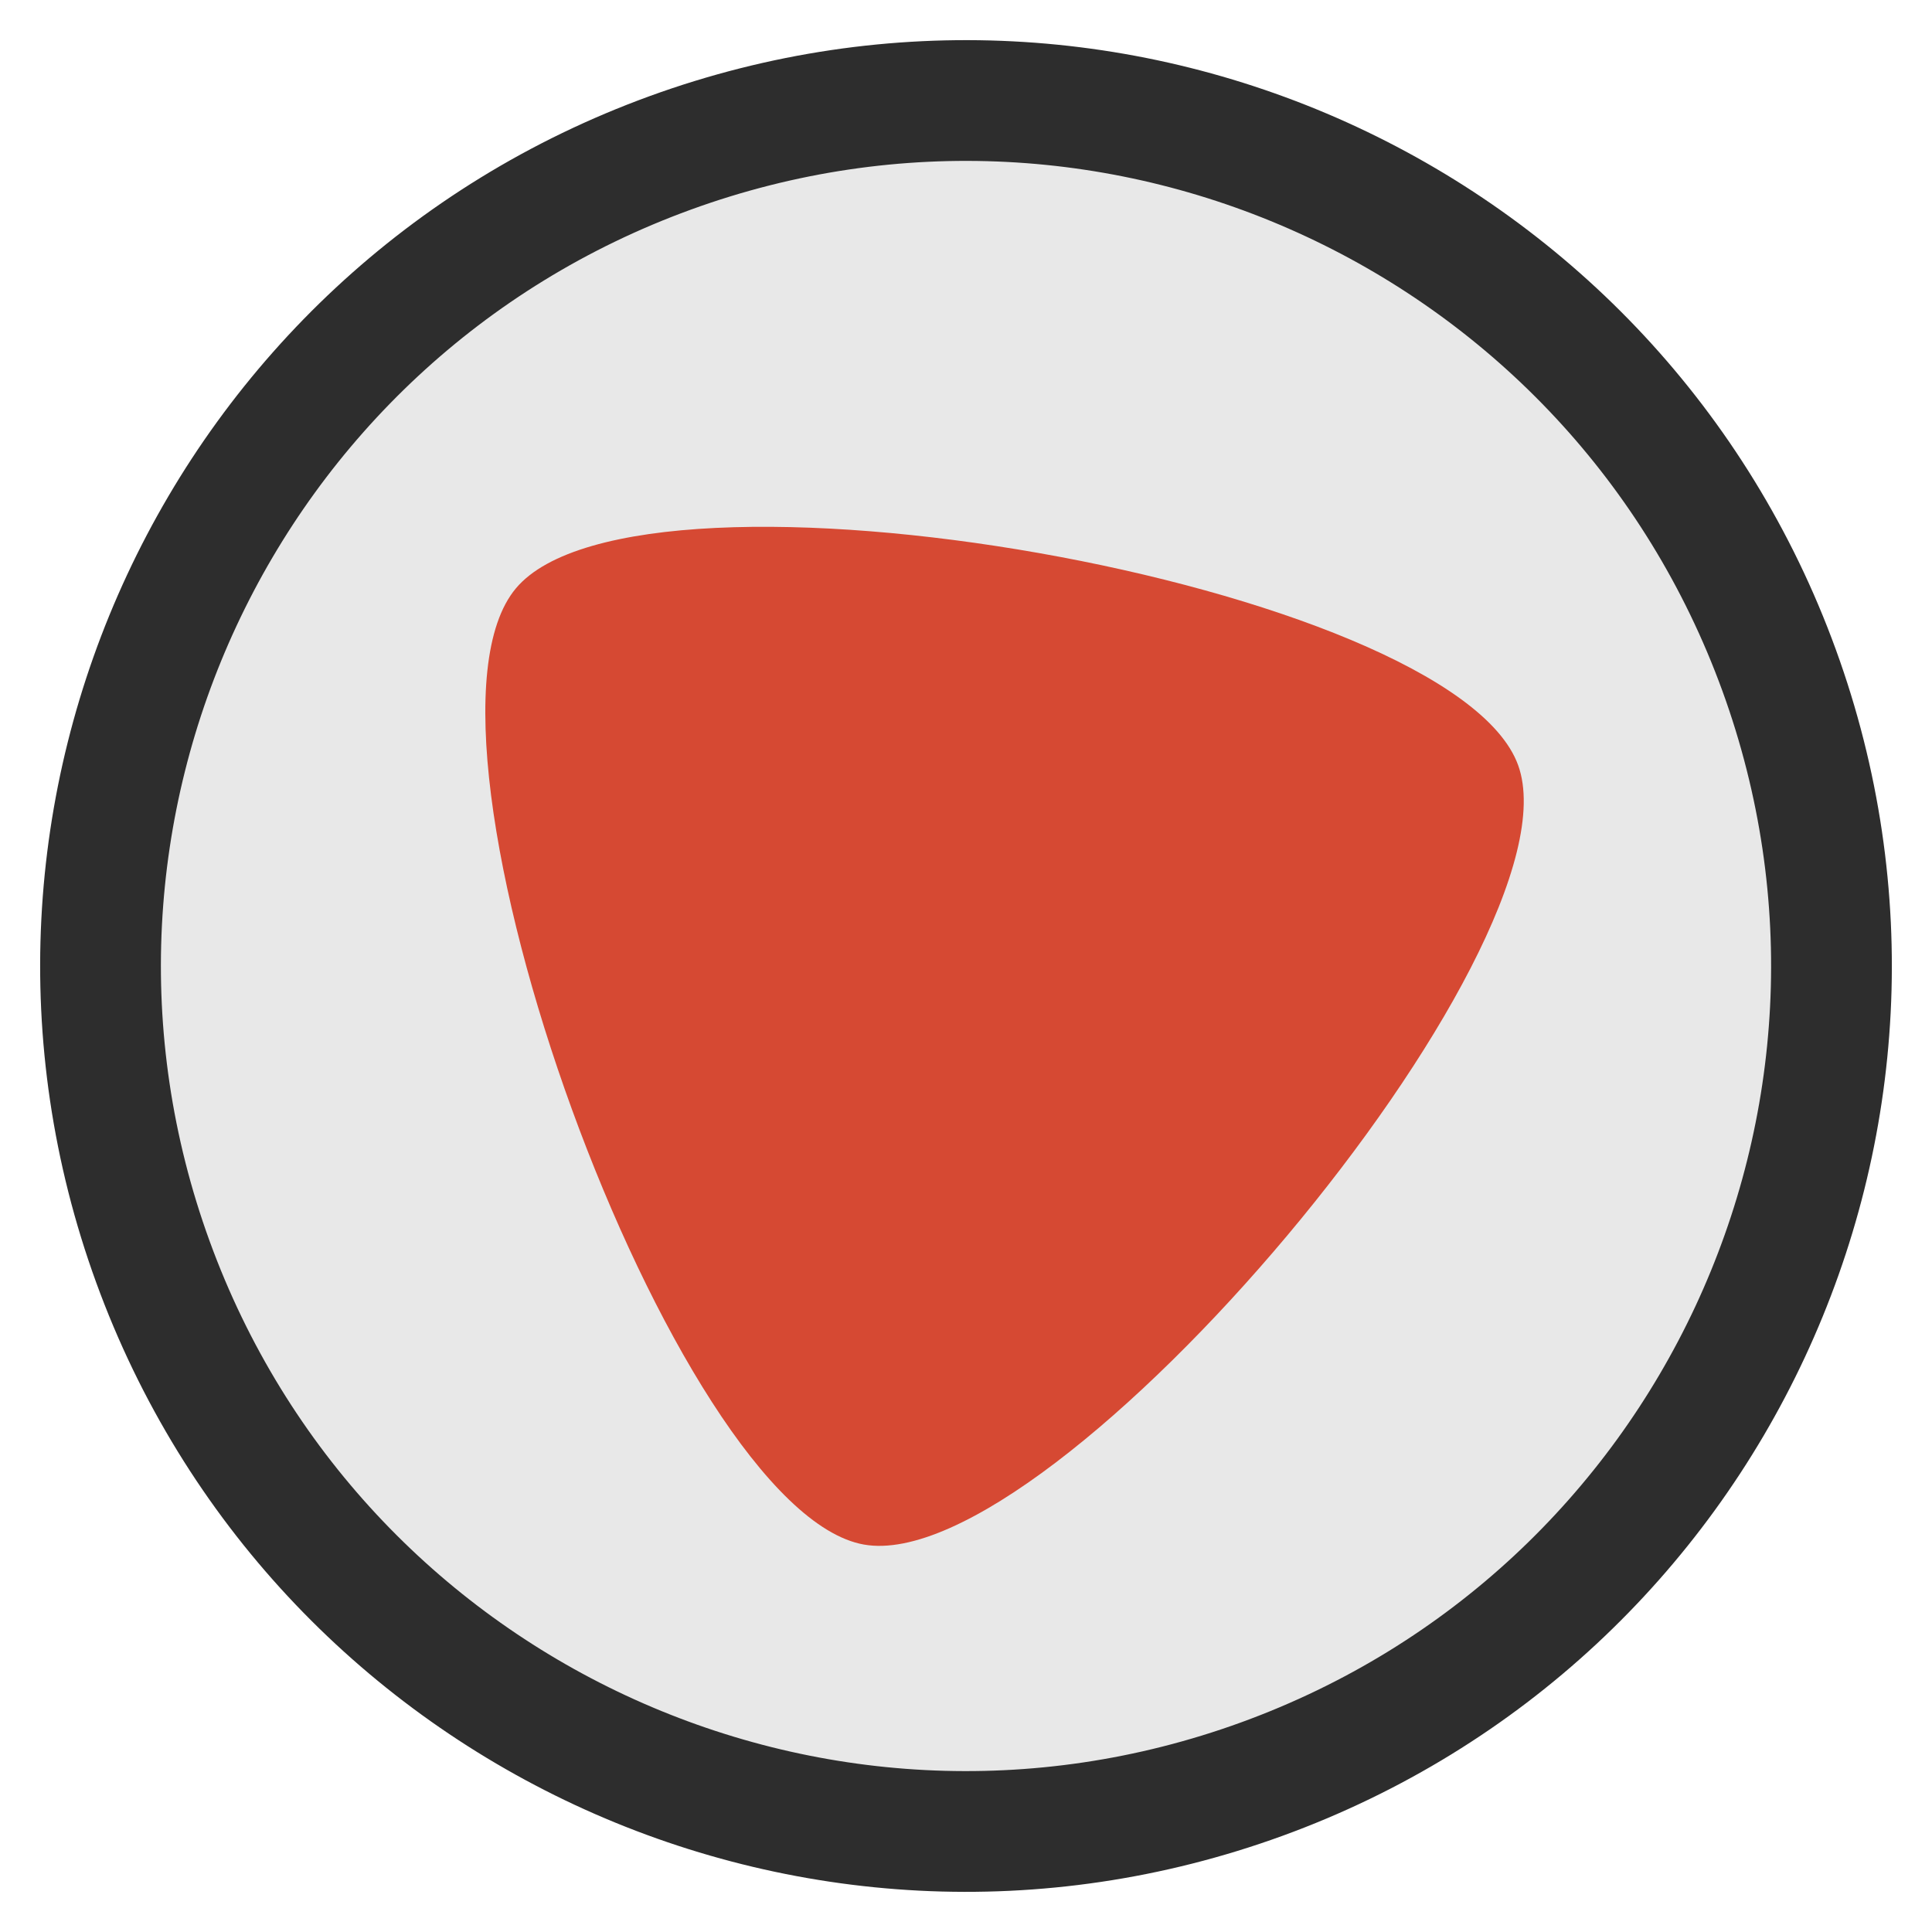
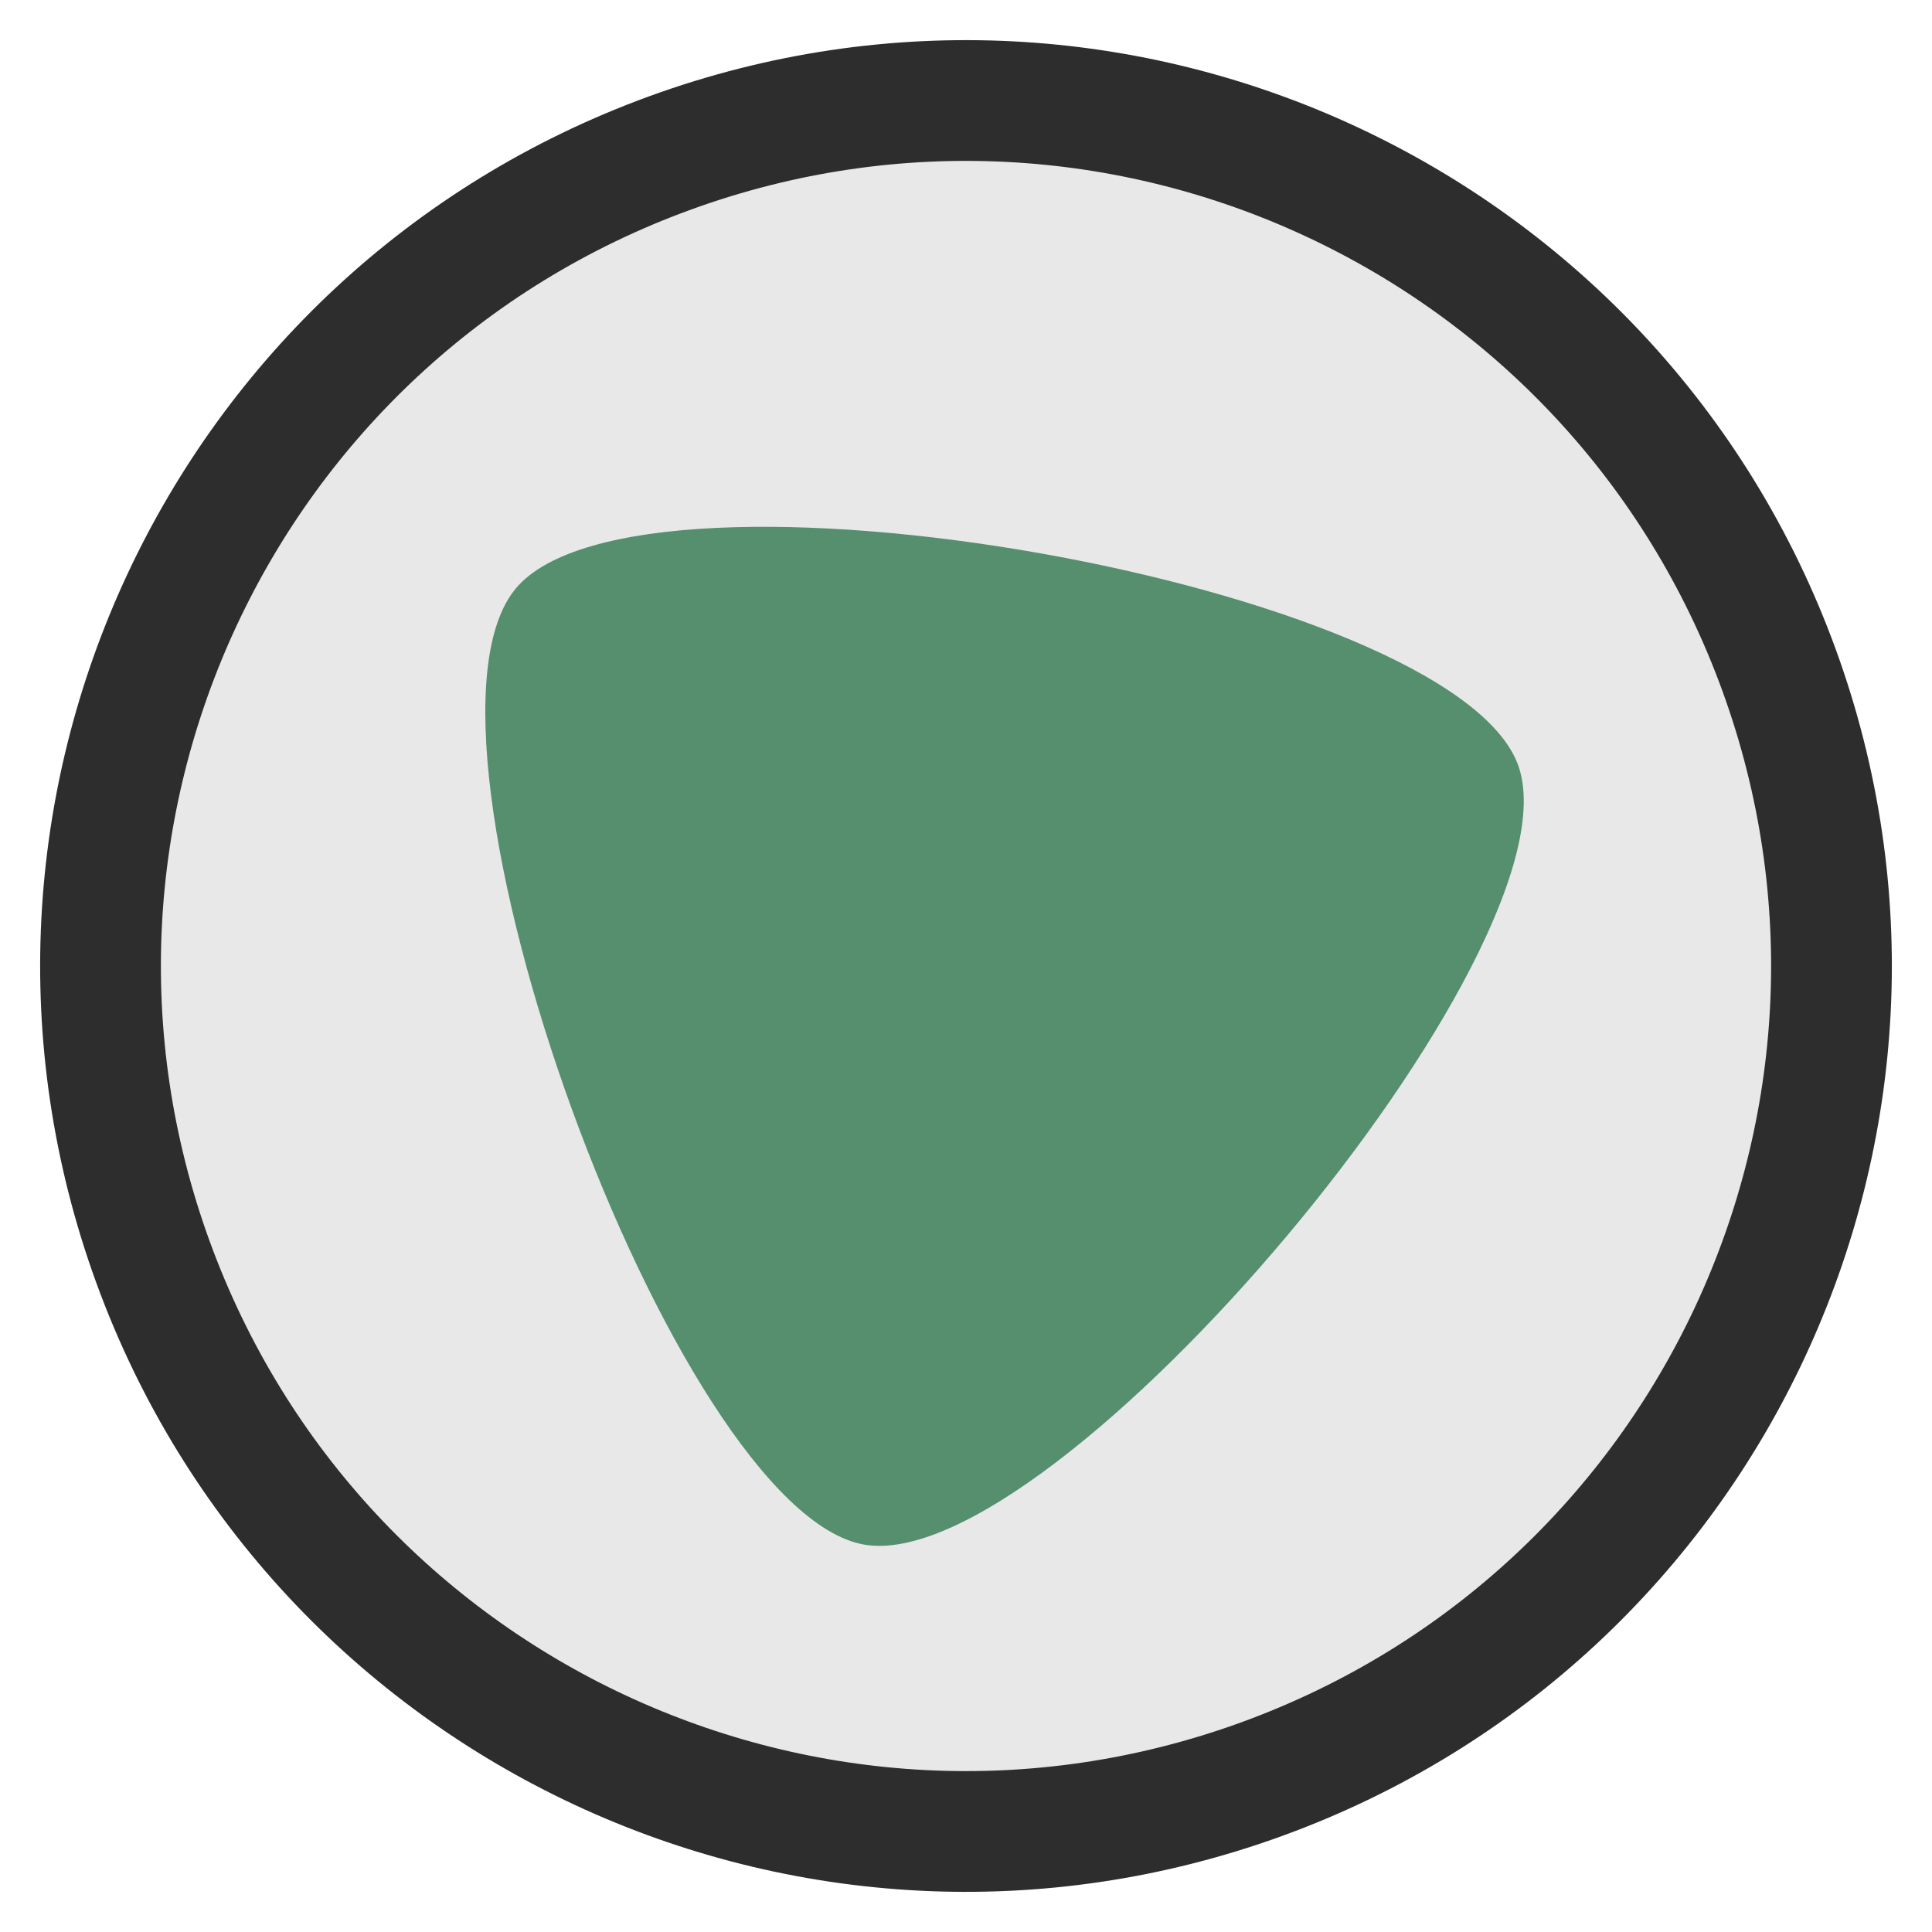
<svg xmlns="http://www.w3.org/2000/svg" xmlns:ns1="http://www.openswatchbook.org/uri/2009/osb" width="24" height="24" id="svg2" version="1.1">
  <defs id="defs4">
    <linearGradient id="linearGradient5179-1-3" ns1:paint="solid" gradientTransform="matrix(0.3829918,0,0,0.3829918,185.9743,205.3591)">
-       <stop style="stop-color:#d64933;stop-opacity:1;" offset="0" id="stop5181-2-7" />
+       <stop style="stop-color:#558F6E;stop-opacity:1;" offset="0" id="stop5181-2-7" />
    </linearGradient>
    <linearGradient id="linearGradient5179-1" ns1:paint="solid" gradientTransform="translate(379.4958,13.76455)">
      <stop style="stop-color:#e8e8e8;stop-opacity:1;" offset="0" id="stop5181-2" />
    </linearGradient>
    <linearGradient id="linearGradient6646" ns1:paint="solid" gradientTransform="translate(284.2569,-14.14213)">
      <stop style="stop-color:#2d2d2d;stop-opacity:1;" offset="0" id="stop6648" />
    </linearGradient>
    <linearGradient id="linearGradient3067" ns1:paint="solid" gradientTransform="translate(284.2569,-14.14213)">
      <stop style="stop-color:#2d2d2d;stop-opacity:1;" offset="0" id="stop3069" />
    </linearGradient>
    <linearGradient id="linearGradient5179-1-3-4" ns1:paint="solid" gradientTransform="translate(641.7882,577.6711)">
-       <stop style="stop-color:#d64933;stop-opacity:1;" offset="0" id="stop5181-2-7-0" />
+       <stop style="stop-color:#558F6E;stop-opacity:1;" offset="0" id="stop5181-2-7-0" />
    </linearGradient>
    <linearGradient id="linearGradient3073" ns1:paint="solid" gradientTransform="translate(284.2569,-14.14213)">
      <stop style="stop-color:#2d2d2d;stop-opacity:1;" offset="0" id="stop3075" />
    </linearGradient>
  </defs>
  <g id="layer6" style="display:none" />
  <g id="layer7" style="display:none">
    <g style="display:inline" id="g7462">
      <path transform="matrix(0.7554279,0,0,0.7554279,-0.08684996,2.179503)" d="M 25,13 A 9,9 0 1 1 7,13 9,9 0 1 1 25,13 z" id="path7166" style="fill:url(#linearGradient5179-1);stroke:url(#linearGradient5179-1);stroke-width:8.508;stroke-miterlimit:4;stroke-dasharray:none;display:inline" />
      <path style="color:#000000;fill:url(#linearGradient5179-1-3);fill-opacity:1;fill-rule:nonzero;stroke:none;stroke-width:1;marker:none;visibility:visible;display:inline;overflow:visible;enable-background:accumulate" id="path7168" d="m 30,-1 c 4.278,1.1e-7 13.397,15.795 11.258,19.5 -2.139,3.705 -20.378,3.705 -22.517,0 C 16.603,14.795 25.722,-1 30,-1 z" transform="matrix(0.5614123,0,0,0.5614123,-4.842372,5.263001)" />
      <path style="fill:none;stroke:#2d2d2d;stroke-width:1.256;stroke-miterlimit:4;stroke-dasharray:none;display:inline" id="path7170" d="M 25,13 A 9,9 0 1 1 7,13 9,9 0 1 1 25,13 z" transform="matrix(1.19425,0,0,1.19425,-7.108008,-3.525253)" />
      <path style="fill:none;stroke:none;display:inline" id="path7172" d="m 315,-92 a 30,30 0 1 1 -60,0 30,30 0 1 1 60,0 z" transform="matrix(-0.09389733,0.01346129,-0.01346129,-0.09389733,37.5223,-0.475022)" />
    </g>
  </g>
  <g id="layer8" style="display:none">
    <g id="g7506" style="display:inline" transform="matrix(0.9848077,0.1736482,-0.1736482,0.9848077,2.266085,-1.901471)">
      <path style="fill:url(#linearGradient5179-1);stroke:url(#linearGradient5179-1);stroke-width:8.508;stroke-miterlimit:4;stroke-dasharray:none;display:inline" id="path7508" d="m 25,13 c 0,4.971 -4.029,9 -9,9 -4.971,0 -9,-4.029 -9,-9 0,-4.971 4.029,-9 9,-9 4.971,0 9,4.029 9,9 z" transform="matrix(0.7554279,0,0,0.7554279,-0.08684996,2.179503)" />
      <path transform="matrix(0.5614123,0,0,0.5614123,-4.842372,5.263001)" d="m 30,-1 c 4.278,1.1e-7 13.397,15.795 11.258,19.5 -2.139,3.705 -20.378,3.705 -22.517,0 C 16.603,14.795 25.722,-1 30,-1 z" id="path7510" style="color:#000000;fill:url(#linearGradient5179-1-3);fill-opacity:1;fill-rule:nonzero;stroke:none;stroke-width:1;marker:none;visibility:visible;display:inline;overflow:visible;enable-background:accumulate" />
      <path transform="matrix(1.19425,0,0,1.19425,-7.108008,-3.525253)" d="m 25,13 c 0,4.971 -4.029,9 -9,9 -4.971,0 -9,-4.029 -9,-9 0,-4.971 4.029,-9 9,-9 4.971,0 9,4.029 9,9 z" id="path7512" style="fill:none;stroke:#2d2d2d;stroke-width:1.256;stroke-miterlimit:4;stroke-dasharray:none;display:inline" />
      <path transform="matrix(-0.09389733,0.01346129,-0.01346129,-0.09389733,37.5223,-0.475022)" d="m 315,-92 c 0,16.569 -13.431,30 -30,30 -16.569,0 -30,-13.431 -30,-30 0,-16.569 13.431,-30 30,-30 16.569,0 30,13.431 30,30 z" id="path7514" style="fill:none;stroke:none;display:inline" />
    </g>
  </g>
  <g id="layer9" style="display:none">
    <g transform="matrix(0.9396926,0.3420202,-0.3420202,0.9396926,4.82793,-3.380552)" style="display:inline" id="g7531">
      <path transform="matrix(0.7554279,0,0,0.7554279,-0.08684996,2.179503)" d="m 25,13 c 0,4.971 -4.029,9 -9,9 -4.971,0 -9,-4.029 -9,-9 0,-4.971 4.029,-9 9,-9 4.971,0 9,4.029 9,9 z" id="path7533" style="fill:url(#linearGradient5179-1);stroke:url(#linearGradient5179-1);stroke-width:8.508;stroke-miterlimit:4;stroke-dasharray:none;display:inline" />
      <path style="color:#000000;fill:url(#linearGradient5179-1-3);fill-opacity:1;fill-rule:nonzero;stroke:none;stroke-width:1;marker:none;visibility:visible;display:inline;overflow:visible;enable-background:accumulate" id="path7535" d="m 30,-1 c 4.278,1.1e-7 13.397,15.795 11.258,19.5 -2.139,3.705 -20.378,3.705 -22.517,0 C 16.603,14.795 25.722,-1 30,-1 z" transform="matrix(0.5614123,0,0,0.5614123,-4.842372,5.263001)" />
      <path style="fill:none;stroke:#2d2d2d;stroke-width:1.256;stroke-miterlimit:4;stroke-dasharray:none;display:inline" id="path7537" d="m 25,13 c 0,4.971 -4.029,9 -9,9 -4.971,0 -9,-4.029 -9,-9 0,-4.971 4.029,-9 9,-9 4.971,0 9,4.029 9,9 z" transform="matrix(1.19425,0,0,1.19425,-7.108008,-3.525253)" />
      <path style="fill:none;stroke:none;display:inline" id="path7539" d="m 315,-92 c 0,16.569 -13.431,30 -30,30 -16.569,0 -30,-13.431 -30,-30 0,-16.569 13.431,-30 30,-30 16.569,0 30,13.431 30,30 z" transform="matrix(-0.09389733,0.01346129,-0.01346129,-0.09389733,37.5223,-0.475022)" />
    </g>
  </g>
  <g id="layer10" style="display:none">
    <g id="g7546" style="display:inline" transform="matrix(0.8660254,0.5,-0.5,0.8660254,7.607695,-4.392303)">
      <path style="fill:url(#linearGradient5179-1);stroke:url(#linearGradient5179-1);stroke-width:8.508;stroke-miterlimit:4;stroke-dasharray:none;display:inline" id="path7548" d="m 25,13 c 0,4.971 -4.029,9 -9,9 -4.971,0 -9,-4.029 -9,-9 0,-4.971 4.029,-9 9,-9 4.971,0 9,4.029 9,9 z" transform="matrix(0.7554279,0,0,0.7554279,-0.08684996,2.179503)" />
      <path transform="matrix(0.5614123,0,0,0.5614123,-4.842372,5.263001)" d="m 30,-1 c 4.278,1.1e-7 13.397,15.795 11.258,19.5 -2.139,3.705 -20.378,3.705 -22.517,0 C 16.603,14.795 25.722,-1 30,-1 z" id="path7550" style="color:#000000;fill:url(#linearGradient5179-1-3);fill-opacity:1;fill-rule:nonzero;stroke:none;stroke-width:1;marker:none;visibility:visible;display:inline;overflow:visible;enable-background:accumulate" />
      <path transform="matrix(1.19425,0,0,1.19425,-7.108008,-3.525253)" d="m 25,13 c 0,4.971 -4.029,9 -9,9 -4.971,0 -9,-4.029 -9,-9 0,-4.971 4.029,-9 9,-9 4.971,0 9,4.029 9,9 z" id="path7552" style="fill:none;stroke:#2d2d2d;stroke-width:1.256;stroke-miterlimit:4;stroke-dasharray:none;display:inline" />
      <path transform="matrix(-0.09389733,0.01346129,-0.01346129,-0.09389733,37.5223,-0.475022)" d="m 315,-92 c 0,16.569 -13.431,30 -30,30 -16.569,0 -30,-13.431 -30,-30 0,-16.569 13.431,-30 30,-30 16.569,0 30,13.431 30,30 z" id="path7554" style="fill:none;stroke:none;display:inline" />
    </g>
  </g>
  <g id="layer11" style="display:none">
    <g transform="matrix(0.7660444,0.6427876,-0.6427876,0.7660444,10.52092,-4.905982)" style="display:inline" id="g7561">
      <path transform="matrix(0.7554279,0,0,0.7554279,-0.08684996,2.179503)" d="m 25,13 c 0,4.971 -4.029,9 -9,9 -4.971,0 -9,-4.029 -9,-9 0,-4.971 4.029,-9 9,-9 4.971,0 9,4.029 9,9 z" id="path7563" style="fill:url(#linearGradient5179-1);stroke:url(#linearGradient5179-1);stroke-width:8.508;stroke-miterlimit:4;stroke-dasharray:none;display:inline" />
      <path style="color:#000000;fill:url(#linearGradient5179-1-3);fill-opacity:1;fill-rule:nonzero;stroke:none;stroke-width:1;marker:none;visibility:visible;display:inline;overflow:visible;enable-background:accumulate" id="path7565" d="m 30,-1 c 4.278,1.1e-7 13.397,15.795 11.258,19.5 -2.139,3.705 -20.378,3.705 -22.517,0 C 16.603,14.795 25.722,-1 30,-1 z" transform="matrix(0.5614123,0,0,0.5614123,-4.842372,5.263001)" />
      <path style="fill:none;stroke:#2d2d2d;stroke-width:1.256;stroke-miterlimit:4;stroke-dasharray:none;display:inline" id="path7567" d="m 25,13 c 0,4.971 -4.029,9 -9,9 -4.971,0 -9,-4.029 -9,-9 0,-4.971 4.029,-9 9,-9 4.971,0 9,4.029 9,9 z" transform="matrix(1.19425,0,0,1.19425,-7.108008,-3.525253)" />
      <path style="fill:none;stroke:none;display:inline" id="path7569" d="m 315,-92 c 0,16.569 -13.431,30 -30,30 -16.569,0 -30,-13.431 -30,-30 0,-16.569 13.431,-30 30,-30 16.569,0 30,13.431 30,30 z" transform="matrix(-0.09389733,0.01346129,-0.01346129,-0.09389733,37.5223,-0.475022)" />
    </g>
  </g>
  <g id="layer12" style="display:none">
    <g id="g7576" style="display:inline" transform="matrix(0.6427876,0.7660444,-0.7660444,0.6427876,13.47908,-4.905982)">
      <path style="fill:url(#linearGradient5179-1);stroke:url(#linearGradient5179-1);stroke-width:8.508;stroke-miterlimit:4;stroke-dasharray:none;display:inline" id="path7578" d="m 25,13 c 0,4.971 -4.029,9 -9,9 -4.971,0 -9,-4.029 -9,-9 0,-4.971 4.029,-9 9,-9 4.971,0 9,4.029 9,9 z" transform="matrix(0.7554279,0,0,0.7554279,-0.08684996,2.179503)" />
      <path transform="matrix(0.5614123,0,0,0.5614123,-4.842372,5.263001)" d="m 30,-1 c 4.278,1.1e-7 13.397,15.795 11.258,19.5 -2.139,3.705 -20.378,3.705 -22.517,0 C 16.603,14.795 25.722,-1 30,-1 z" id="path7580" style="color:#000000;fill:url(#linearGradient5179-1-3);fill-opacity:1;fill-rule:nonzero;stroke:none;stroke-width:1;marker:none;visibility:visible;display:inline;overflow:visible;enable-background:accumulate" />
      <path transform="matrix(1.19425,0,0,1.19425,-7.108008,-3.525253)" d="m 25,13 c 0,4.971 -4.029,9 -9,9 -4.971,0 -9,-4.029 -9,-9 0,-4.971 4.029,-9 9,-9 4.971,0 9,4.029 9,9 z" id="path7582" style="fill:none;stroke:#2d2d2d;stroke-width:1.256;stroke-miterlimit:4;stroke-dasharray:none;display:inline" />
      <path transform="matrix(-0.09389733,0.01346129,-0.01346129,-0.09389733,37.5223,-0.475022)" d="m 315,-92 c 0,16.569 -13.431,30 -30,30 -16.569,0 -30,-13.431 -30,-30 0,-16.569 13.431,-30 30,-30 16.569,0 30,13.431 30,30 z" id="path7584" style="fill:none;stroke:none;display:inline" />
    </g>
  </g>
  <g id="layer13" style="display:none">
    <g transform="matrix(0.5,0.8660254,-0.8660254,0.5,16.3923,-4.392301)" style="display:inline" id="g7591">
      <path transform="matrix(0.7554279,0,0,0.7554279,-0.08684996,2.179503)" d="m 25,13 c 0,4.971 -4.029,9 -9,9 -4.971,0 -9,-4.029 -9,-9 0,-4.971 4.029,-9 9,-9 4.971,0 9,4.029 9,9 z" id="path7593" style="fill:url(#linearGradient5179-1);stroke:url(#linearGradient5179-1);stroke-width:8.508;stroke-miterlimit:4;stroke-dasharray:none;display:inline" />
      <path style="color:#000000;fill:url(#linearGradient5179-1-3);fill-opacity:1;fill-rule:nonzero;stroke:none;stroke-width:1;marker:none;visibility:visible;display:inline;overflow:visible;enable-background:accumulate" id="path7595" d="m 30,-1 c 4.278,1.1e-7 13.397,15.795 11.258,19.5 -2.139,3.705 -20.378,3.705 -22.517,0 C 16.603,14.795 25.722,-1 30,-1 z" transform="matrix(0.5614123,0,0,0.5614123,-4.842372,5.263001)" />
      <path style="fill:none;stroke:#2d2d2d;stroke-width:1.256;stroke-miterlimit:4;stroke-dasharray:none;display:inline" id="path7597" d="m 25,13 c 0,4.971 -4.029,9 -9,9 -4.971,0 -9,-4.029 -9,-9 0,-4.971 4.029,-9 9,-9 4.971,0 9,4.029 9,9 z" transform="matrix(1.19425,0,0,1.19425,-7.108008,-3.525253)" />
      <path style="fill:none;stroke:none;display:inline" id="path7599" d="m 315,-92 c 0,16.569 -13.431,30 -30,30 -16.569,0 -30,-13.431 -30,-30 0,-16.569 13.431,-30 30,-30 16.569,0 30,13.431 30,30 z" transform="matrix(-0.09389733,0.01346129,-0.01346129,-0.09389733,37.5223,-0.475022)" />
    </g>
  </g>
  <g id="layer14" style="display:inline">
    <g id="g7606" style="display:inline" transform="matrix(0.3420201,0.9396926,-0.9396926,0.3420201,19.17207,-3.380549)">
      <path style="fill:url(#linearGradient5179-1);stroke:url(#linearGradient5179-1);stroke-width:8.508;stroke-miterlimit:4;stroke-dasharray:none;display:inline" id="path7608" d="m 25,13 c 0,4.971 -4.029,9 -9,9 -4.971,0 -9,-4.029 -9,-9 0,-4.971 4.029,-9 9,-9 4.971,0 9,4.029 9,9 z" transform="matrix(0.7554279,0,0,0.7554279,-0.08684996,2.179503)" />
      <path transform="matrix(0.5614123,0,0,0.5614123,-4.842372,5.263001)" d="m 30,-1 c 4.278,1.1e-7 13.397,15.795 11.258,19.5 -2.139,3.705 -20.378,3.705 -22.517,0 C 16.603,14.795 25.722,-1 30,-1 z" id="path7610" style="color:#000000;fill:url(#linearGradient5179-1-3);fill-opacity:1;fill-rule:nonzero;stroke:none;stroke-width:1;marker:none;visibility:visible;display:inline;overflow:visible;enable-background:accumulate" />
      <path transform="matrix(1.19425,0,0,1.19425,-7.108008,-3.525253)" d="m 25,13 c 0,4.971 -4.029,9 -9,9 -4.971,0 -9,-4.029 -9,-9 0,-4.971 4.029,-9 9,-9 4.971,0 9,4.029 9,9 z" id="path7612" style="fill:none;stroke:#2d2d2d;stroke-width:1.256;stroke-miterlimit:4;stroke-dasharray:none;display:inline" />
      <path transform="matrix(-0.09389733,0.01346129,-0.01346129,-0.09389733,37.5223,-0.475022)" d="m 315,-92 c 0,16.569 -13.431,30 -30,30 -16.569,0 -30,-13.431 -30,-30 0,-16.569 13.431,-30 30,-30 16.569,0 30,13.431 30,30 z" id="path7614" style="fill:none;stroke:none;display:inline" />
    </g>
  </g>
  <g id="layer15" style="display:none">
    <g transform="matrix(0.1736482,0.9848078,-0.9848078,0.1736482,21.73391,-1.901467)" style="display:inline" id="g7621">
      <path transform="matrix(0.7554279,0,0,0.7554279,-0.08684996,2.179503)" d="m 25,13 c 0,4.971 -4.029,9 -9,9 -4.971,0 -9,-4.029 -9,-9 0,-4.971 4.029,-9 9,-9 4.971,0 9,4.029 9,9 z" id="path7623" style="fill:url(#linearGradient5179-1);stroke:url(#linearGradient5179-1);stroke-width:8.508;stroke-miterlimit:4;stroke-dasharray:none;display:inline" />
      <path style="color:#000000;fill:url(#linearGradient5179-1-3);fill-opacity:1;fill-rule:nonzero;stroke:none;stroke-width:1;marker:none;visibility:visible;display:inline;overflow:visible;enable-background:accumulate" id="path7625" d="m 30,-1 c 4.278,1.1e-7 13.397,15.795 11.258,19.5 -2.139,3.705 -20.378,3.705 -22.517,0 C 16.603,14.795 25.722,-1 30,-1 z" transform="matrix(0.5614123,0,0,0.5614123,-4.842372,5.263001)" />
      <path style="fill:none;stroke:#2d2d2d;stroke-width:1.256;stroke-miterlimit:4;stroke-dasharray:none;display:inline" id="path7627" d="m 25,13 c 0,4.971 -4.029,9 -9,9 -4.971,0 -9,-4.029 -9,-9 0,-4.971 4.029,-9 9,-9 4.971,0 9,4.029 9,9 z" transform="matrix(1.19425,0,0,1.19425,-7.108008,-3.525253)" />
      <path style="fill:none;stroke:none;display:inline" id="path7629" d="m 315,-92 c 0,16.569 -13.431,30 -30,30 -16.569,0 -30,-13.431 -30,-30 0,-16.569 13.431,-30 30,-30 16.569,0 30,13.431 30,30 z" transform="matrix(-0.09389733,0.01346129,-0.01346129,-0.09389733,37.5223,-0.475022)" />
    </g>
  </g>
  <g id="layer16" style="display:none">
    <g id="g7636" style="display:inline" transform="matrix(-1.8611947e-8,1,-1,-1.8611947e-8,24,4.7934548e-6)">
      <path style="fill:url(#linearGradient5179-1);stroke:url(#linearGradient5179-1);stroke-width:8.508;stroke-miterlimit:4;stroke-dasharray:none;display:inline" id="path7638" d="m 25,13 c 0,4.971 -4.029,9 -9,9 -4.971,0 -9,-4.029 -9,-9 0,-4.971 4.029,-9 9,-9 4.971,0 9,4.029 9,9 z" transform="matrix(0.7554279,0,0,0.7554279,-0.08684996,2.179503)" />
      <path transform="matrix(0.5614123,0,0,0.5614123,-4.842372,5.263001)" d="m 30,-1 c 4.278,1.1e-7 13.397,15.795 11.258,19.5 -2.139,3.705 -20.378,3.705 -22.517,0 C 16.603,14.795 25.722,-1 30,-1 z" id="path7640" style="color:#000000;fill:url(#linearGradient5179-1-3);fill-opacity:1;fill-rule:nonzero;stroke:none;stroke-width:1;marker:none;visibility:visible;display:inline;overflow:visible;enable-background:accumulate" />
      <path transform="matrix(1.19425,0,0,1.19425,-7.108008,-3.525253)" d="m 25,13 c 0,4.971 -4.029,9 -9,9 -4.971,0 -9,-4.029 -9,-9 0,-4.971 4.029,-9 9,-9 4.971,0 9,4.029 9,9 z" id="path7642" style="fill:none;stroke:#2d2d2d;stroke-width:1.256;stroke-miterlimit:4;stroke-dasharray:none;display:inline" />
      <path transform="matrix(-0.09389733,0.01346129,-0.01346129,-0.09389733,37.5223,-0.475022)" d="m 315,-92 c 0,16.569 -13.431,30 -30,30 -16.569,0 -30,-13.431 -30,-30 0,-16.569 13.431,-30 30,-30 16.569,0 30,13.431 30,30 z" id="path7644" style="fill:none;stroke:none;display:inline" />
    </g>
  </g>
  <g id="layer17" style="display:none">
    <g transform="matrix(-0.1736482,0.9848077,-0.9848077,-0.1736482,25.90147,2.26609)" style="display:inline" id="g7651">
      <path transform="matrix(0.7554279,0,0,0.7554279,-0.08684996,2.179503)" d="m 25,13 c 0,4.971 -4.029,9 -9,9 -4.971,0 -9,-4.029 -9,-9 0,-4.971 4.029,-9 9,-9 4.971,0 9,4.029 9,9 z" id="path7653" style="fill:url(#linearGradient5179-1);stroke:url(#linearGradient5179-1);stroke-width:8.508;stroke-miterlimit:4;stroke-dasharray:none;display:inline" />
      <path style="color:#000000;fill:url(#linearGradient5179-1-3);fill-opacity:1;fill-rule:nonzero;stroke:none;stroke-width:1;marker:none;visibility:visible;display:inline;overflow:visible;enable-background:accumulate" id="path7655" d="m 30,-1 c 4.278,1.1e-7 13.397,15.795 11.258,19.5 -2.139,3.705 -20.378,3.705 -22.517,0 C 16.603,14.795 25.722,-1 30,-1 z" transform="matrix(0.5614123,0,0,0.5614123,-4.842372,5.263001)" />
      <path style="fill:none;stroke:#2d2d2d;stroke-width:1.256;stroke-miterlimit:4;stroke-dasharray:none;display:inline" id="path7657" d="m 25,13 c 0,4.971 -4.029,9 -9,9 -4.971,0 -9,-4.029 -9,-9 0,-4.971 4.029,-9 9,-9 4.971,0 9,4.029 9,9 z" transform="matrix(1.19425,0,0,1.19425,-7.108008,-3.525253)" />
      <path style="fill:none;stroke:none;display:inline" id="path7659" d="m 315,-92 c 0,16.569 -13.431,30 -30,30 -16.569,0 -30,-13.431 -30,-30 0,-16.569 13.431,-30 30,-30 16.569,0 30,13.431 30,30 z" transform="matrix(-0.09389733,0.01346129,-0.01346129,-0.09389733,37.5223,-0.475022)" />
    </g>
  </g>
  <g id="layer18" style="display:none">
    <g id="g7667" style="display:inline" transform="matrix(-0.3420202,0.9396926,-0.9396926,-0.3420202,27.38055,4.827935)">
      <path style="fill:url(#linearGradient5179-1);stroke:url(#linearGradient5179-1);stroke-width:8.508;stroke-miterlimit:4;stroke-dasharray:none;display:inline" id="path7669" d="m 25,13 c 0,4.971 -4.029,9 -9,9 -4.971,0 -9,-4.029 -9,-9 0,-4.971 4.029,-9 9,-9 4.971,0 9,4.029 9,9 z" transform="matrix(0.7554279,0,0,0.7554279,-0.08684996,2.179503)" />
      <path transform="matrix(0.5614123,0,0,0.5614123,-4.842372,5.263001)" d="m 30,-1 c 4.278,1.1e-7 13.397,15.795 11.258,19.5 -2.139,3.705 -20.378,3.705 -22.517,0 C 16.603,14.795 25.722,-1 30,-1 z" id="path7671" style="color:#000000;fill:url(#linearGradient5179-1-3);fill-opacity:1;fill-rule:nonzero;stroke:none;stroke-width:1;marker:none;visibility:visible;display:inline;overflow:visible;enable-background:accumulate" />
      <path transform="matrix(1.19425,0,0,1.19425,-7.108008,-3.525253)" d="m 25,13 c 0,4.971 -4.029,9 -9,9 -4.971,0 -9,-4.029 -9,-9 0,-4.971 4.029,-9 9,-9 4.971,0 9,4.029 9,9 z" id="path7673" style="fill:none;stroke:#2d2d2d;stroke-width:1.256;stroke-miterlimit:4;stroke-dasharray:none;display:inline" />
      <path transform="matrix(-0.09389733,0.01346129,-0.01346129,-0.09389733,37.5223,-0.475022)" d="m 315,-92 c 0,16.569 -13.431,30 -30,30 -16.569,0 -30,-13.431 -30,-30 0,-16.569 13.431,-30 30,-30 16.569,0 30,13.431 30,30 z" id="path7675" style="fill:none;stroke:none;display:inline" />
    </g>
  </g>
</svg>
